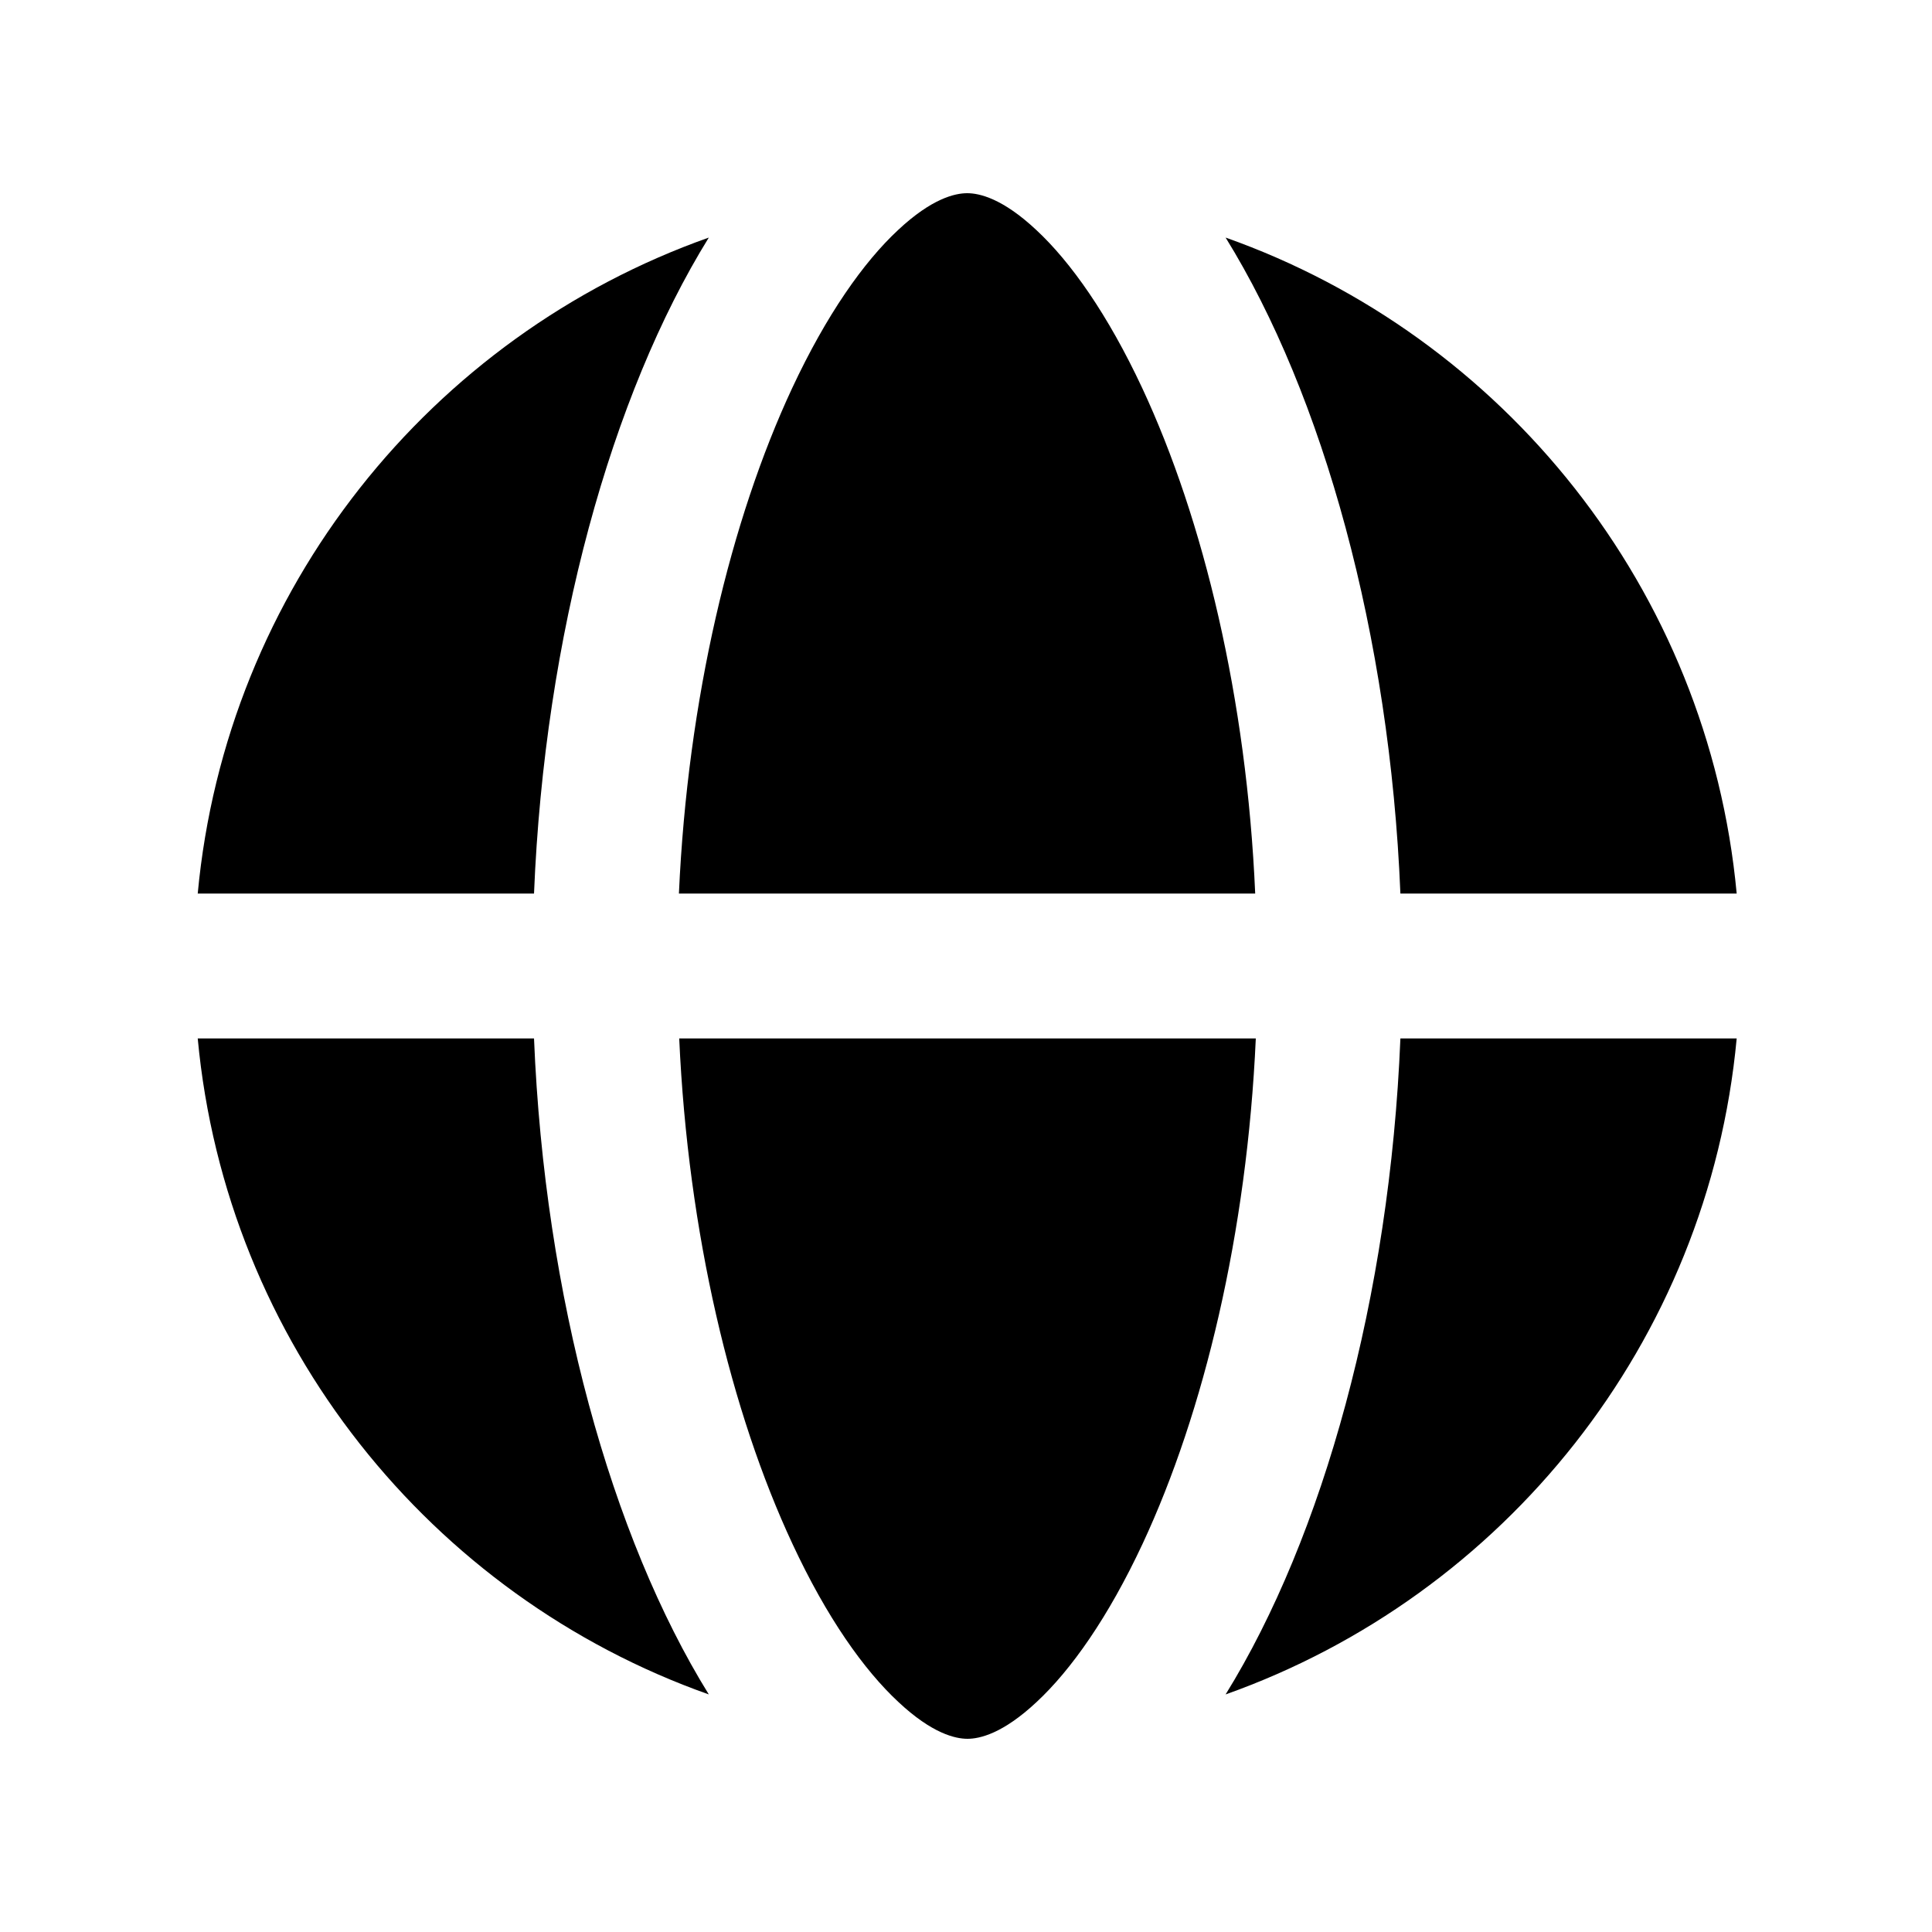
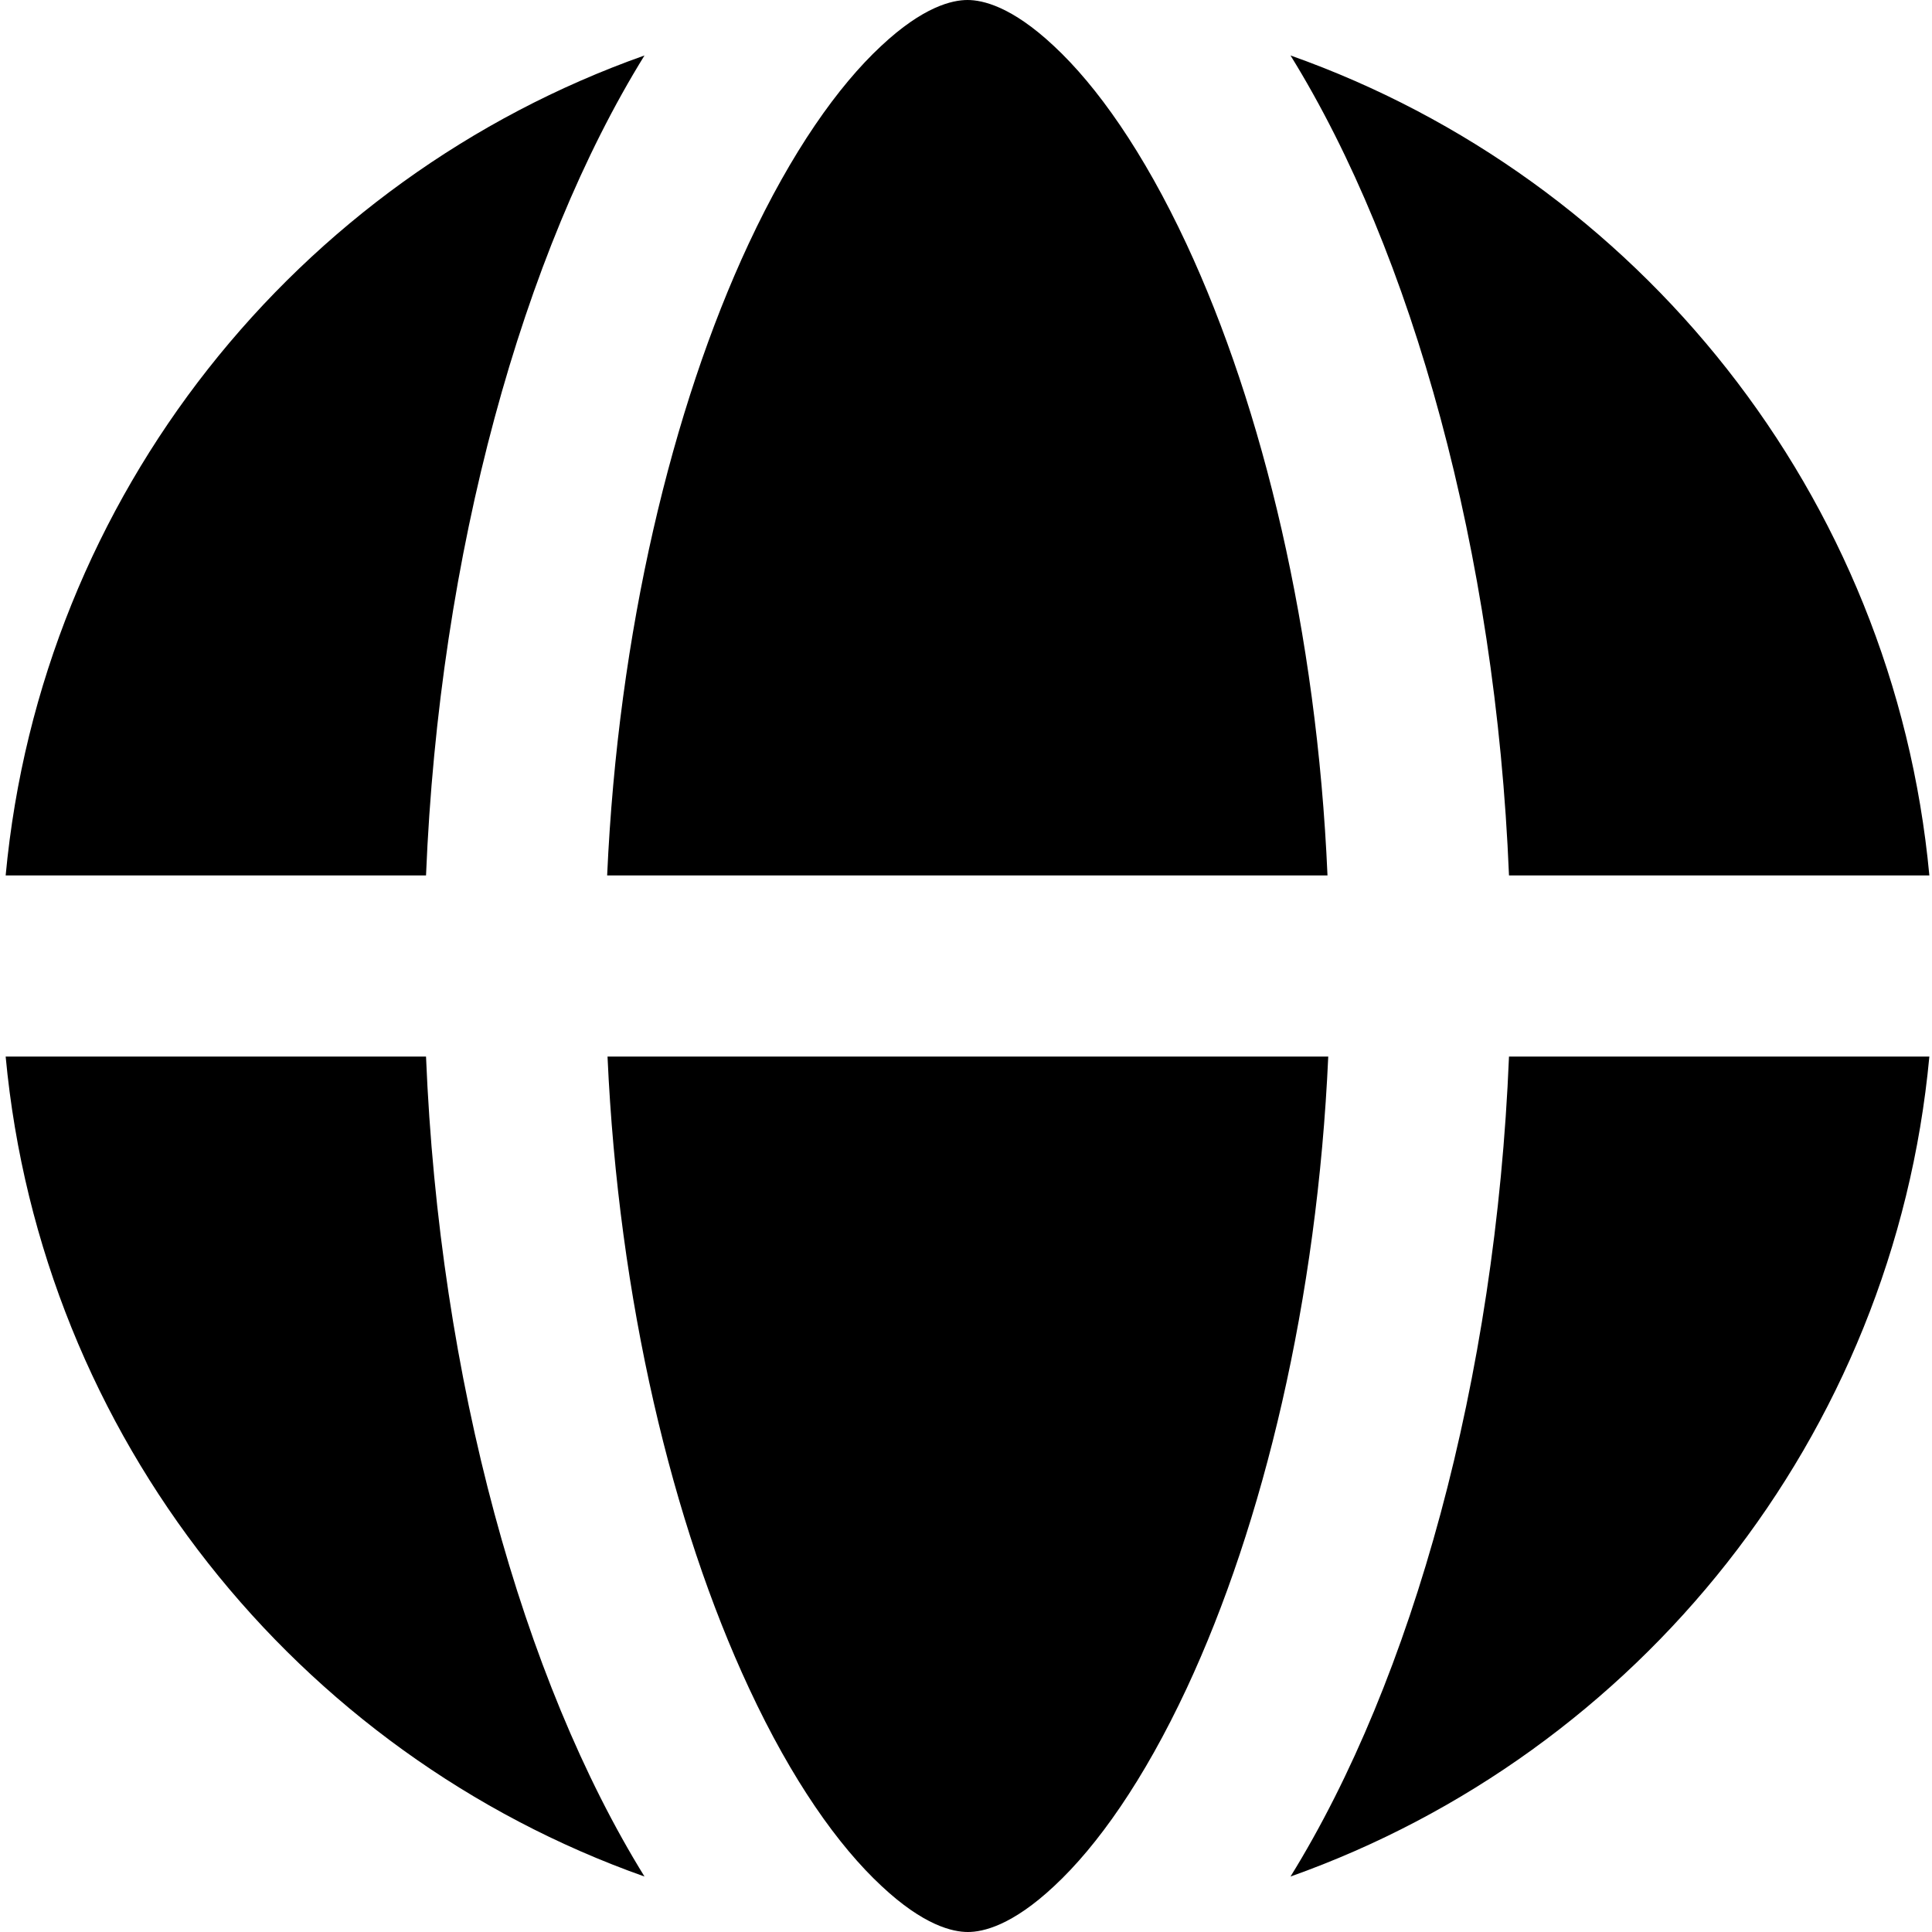
- <svg xmlns="http://www.w3.org/2000/svg" viewBox="0 0 640 640">
-   <path d="M415.9 344L225 344C227.9 408.5 242.2 467.9 262.5 511.4C273.9 535.9 286.2 553.2 297.6 563.8C308.8 574.3 316.5 576 320.5 576C324.5 576 332.2 574.3 343.4 563.8C354.8 553.2 367.1 535.8 378.5 511.4C398.8 467.9 413.1 408.5 416 344zM224.9 296L415.8 296C413 231.5 398.7 172.1 378.4 128.6C367 104.2 354.7 86.8 343.3 76.2C332.1 65.7 324.4 64 320.4 64C316.4 64 308.7 65.7 297.5 76.2C286.1 86.8 273.8 104.2 262.4 128.6C242.1 172.1 227.8 231.5 224.9 296zM176.9 296C180.4 210.4 202.5 130.9 234.8 78.7C142.7 111.3 74.9 195.2 65.5 296L176.9 296zM65.5 344C74.9 444.8 142.7 528.7 234.8 561.3C202.5 509.1 180.4 429.6 176.9 344L65.5 344zM463.9 344C460.4 429.6 438.3 509.1 406 561.3C498.1 528.6 565.9 444.8 575.3 344L463.9 344zM575.3 296C565.9 195.2 498.1 111.3 406 78.7C438.3 130.9 460.4 210.4 463.9 296L575.3 296z" />
+ <svg xmlns="http://www.w3.org/2000/svg" viewBox="0 0 512 512">
+   <path d="M351.9 280l-190.9 0c2.9 64.5 17.2 123.9 37.5 167.4 11.4 24.5 23.7 41.8 35.1 52.4 11.2 10.5 18.9 12.2 22.9 12.2s11.7-1.7 22.9-12.2c11.4-10.6 23.7-28 35.1-52.4 20.3-43.5 34.6-102.9 37.5-167.4zM160.9 232l190.9 0C349 167.5 334.7 108.1 314.4 64.6 303 40.2 290.7 22.8 279.3 12.2 268.1 1.7 260.4 0 256.4 0s-11.7 1.7-22.9 12.2c-11.4 10.6-23.7 28-35.1 52.4-20.3 43.5-34.6 102.9-37.5 167.4zm-48 0C116.4 146.4 138.5 66.9 170.8 14.7 78.7 47.3 10.9 131.2 1.5 232l111.4 0zM1.5 280c9.4 100.8 77.2 184.7 169.3 217.3-32.3-52.2-54.4-131.7-57.9-217.3L1.5 280zm398.4 0c-3.5 85.6-25.6 165.1-57.9 217.3 92.1-32.7 159.9-116.5 169.3-217.3l-111.4 0zm111.4-48C501.9 131.2 434.1 47.3 342 14.7 374.3 66.9 396.4 146.4 399.9 232l111.4 0z" />
</svg>
